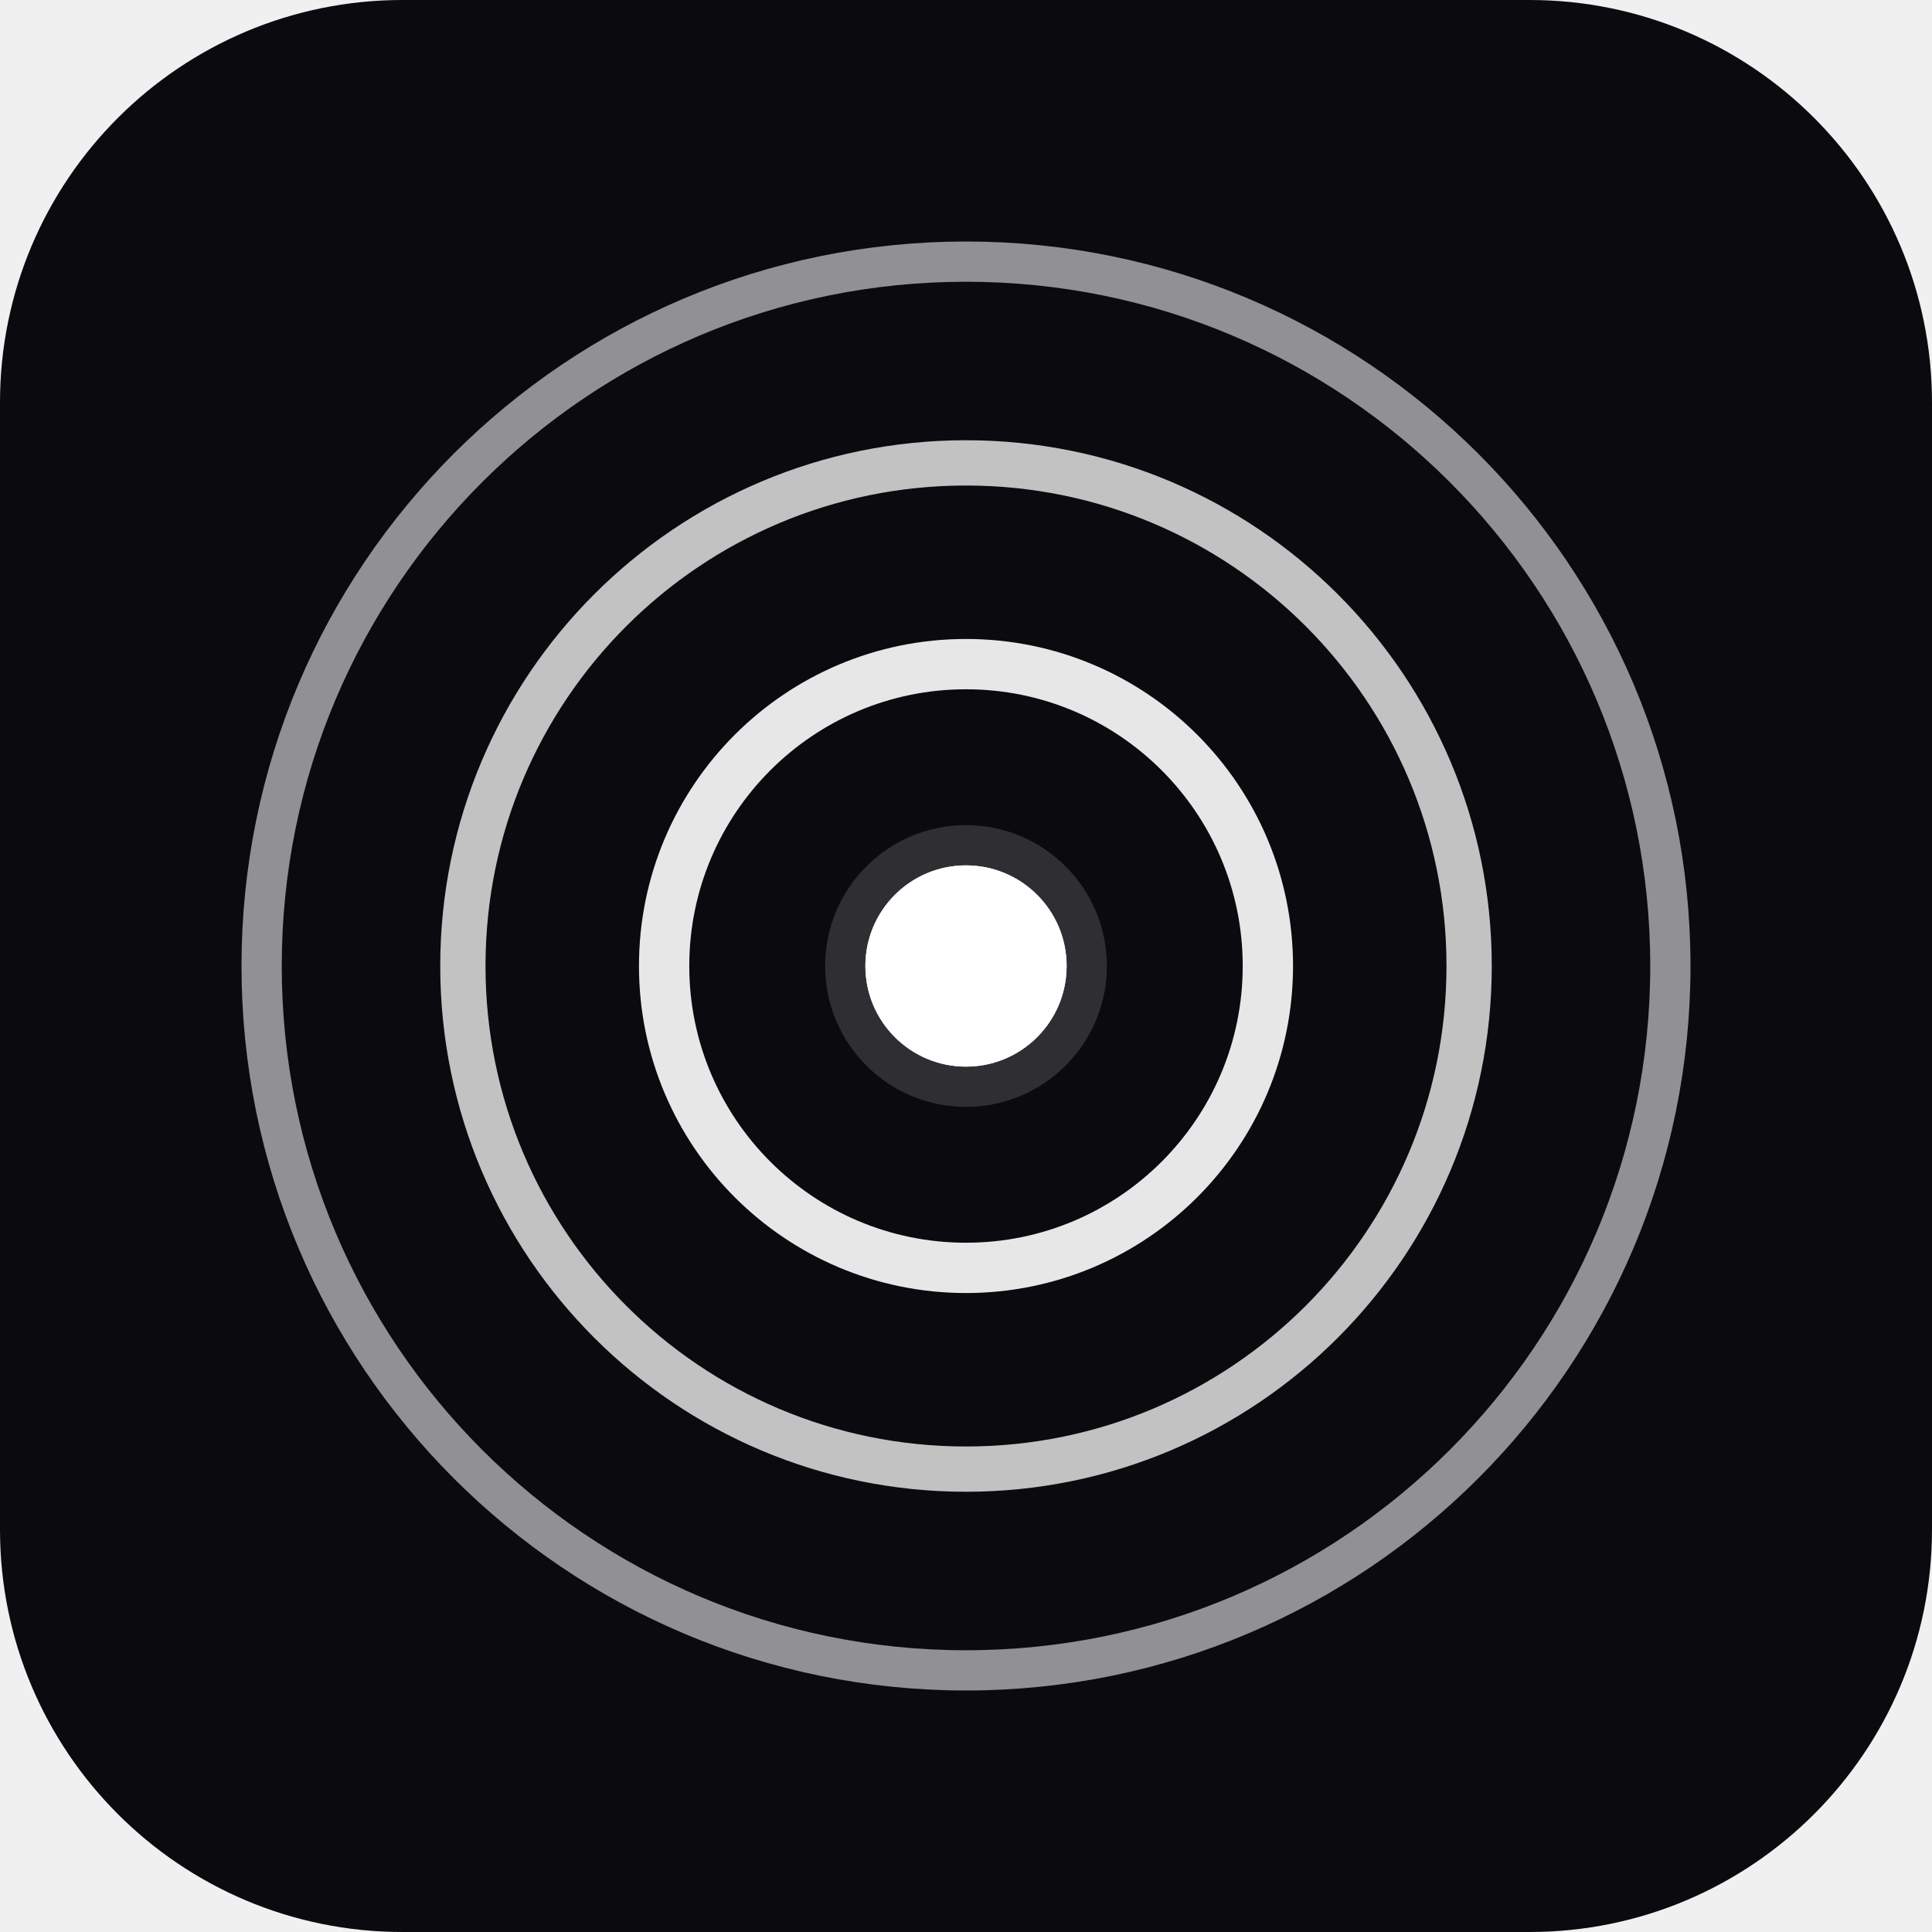
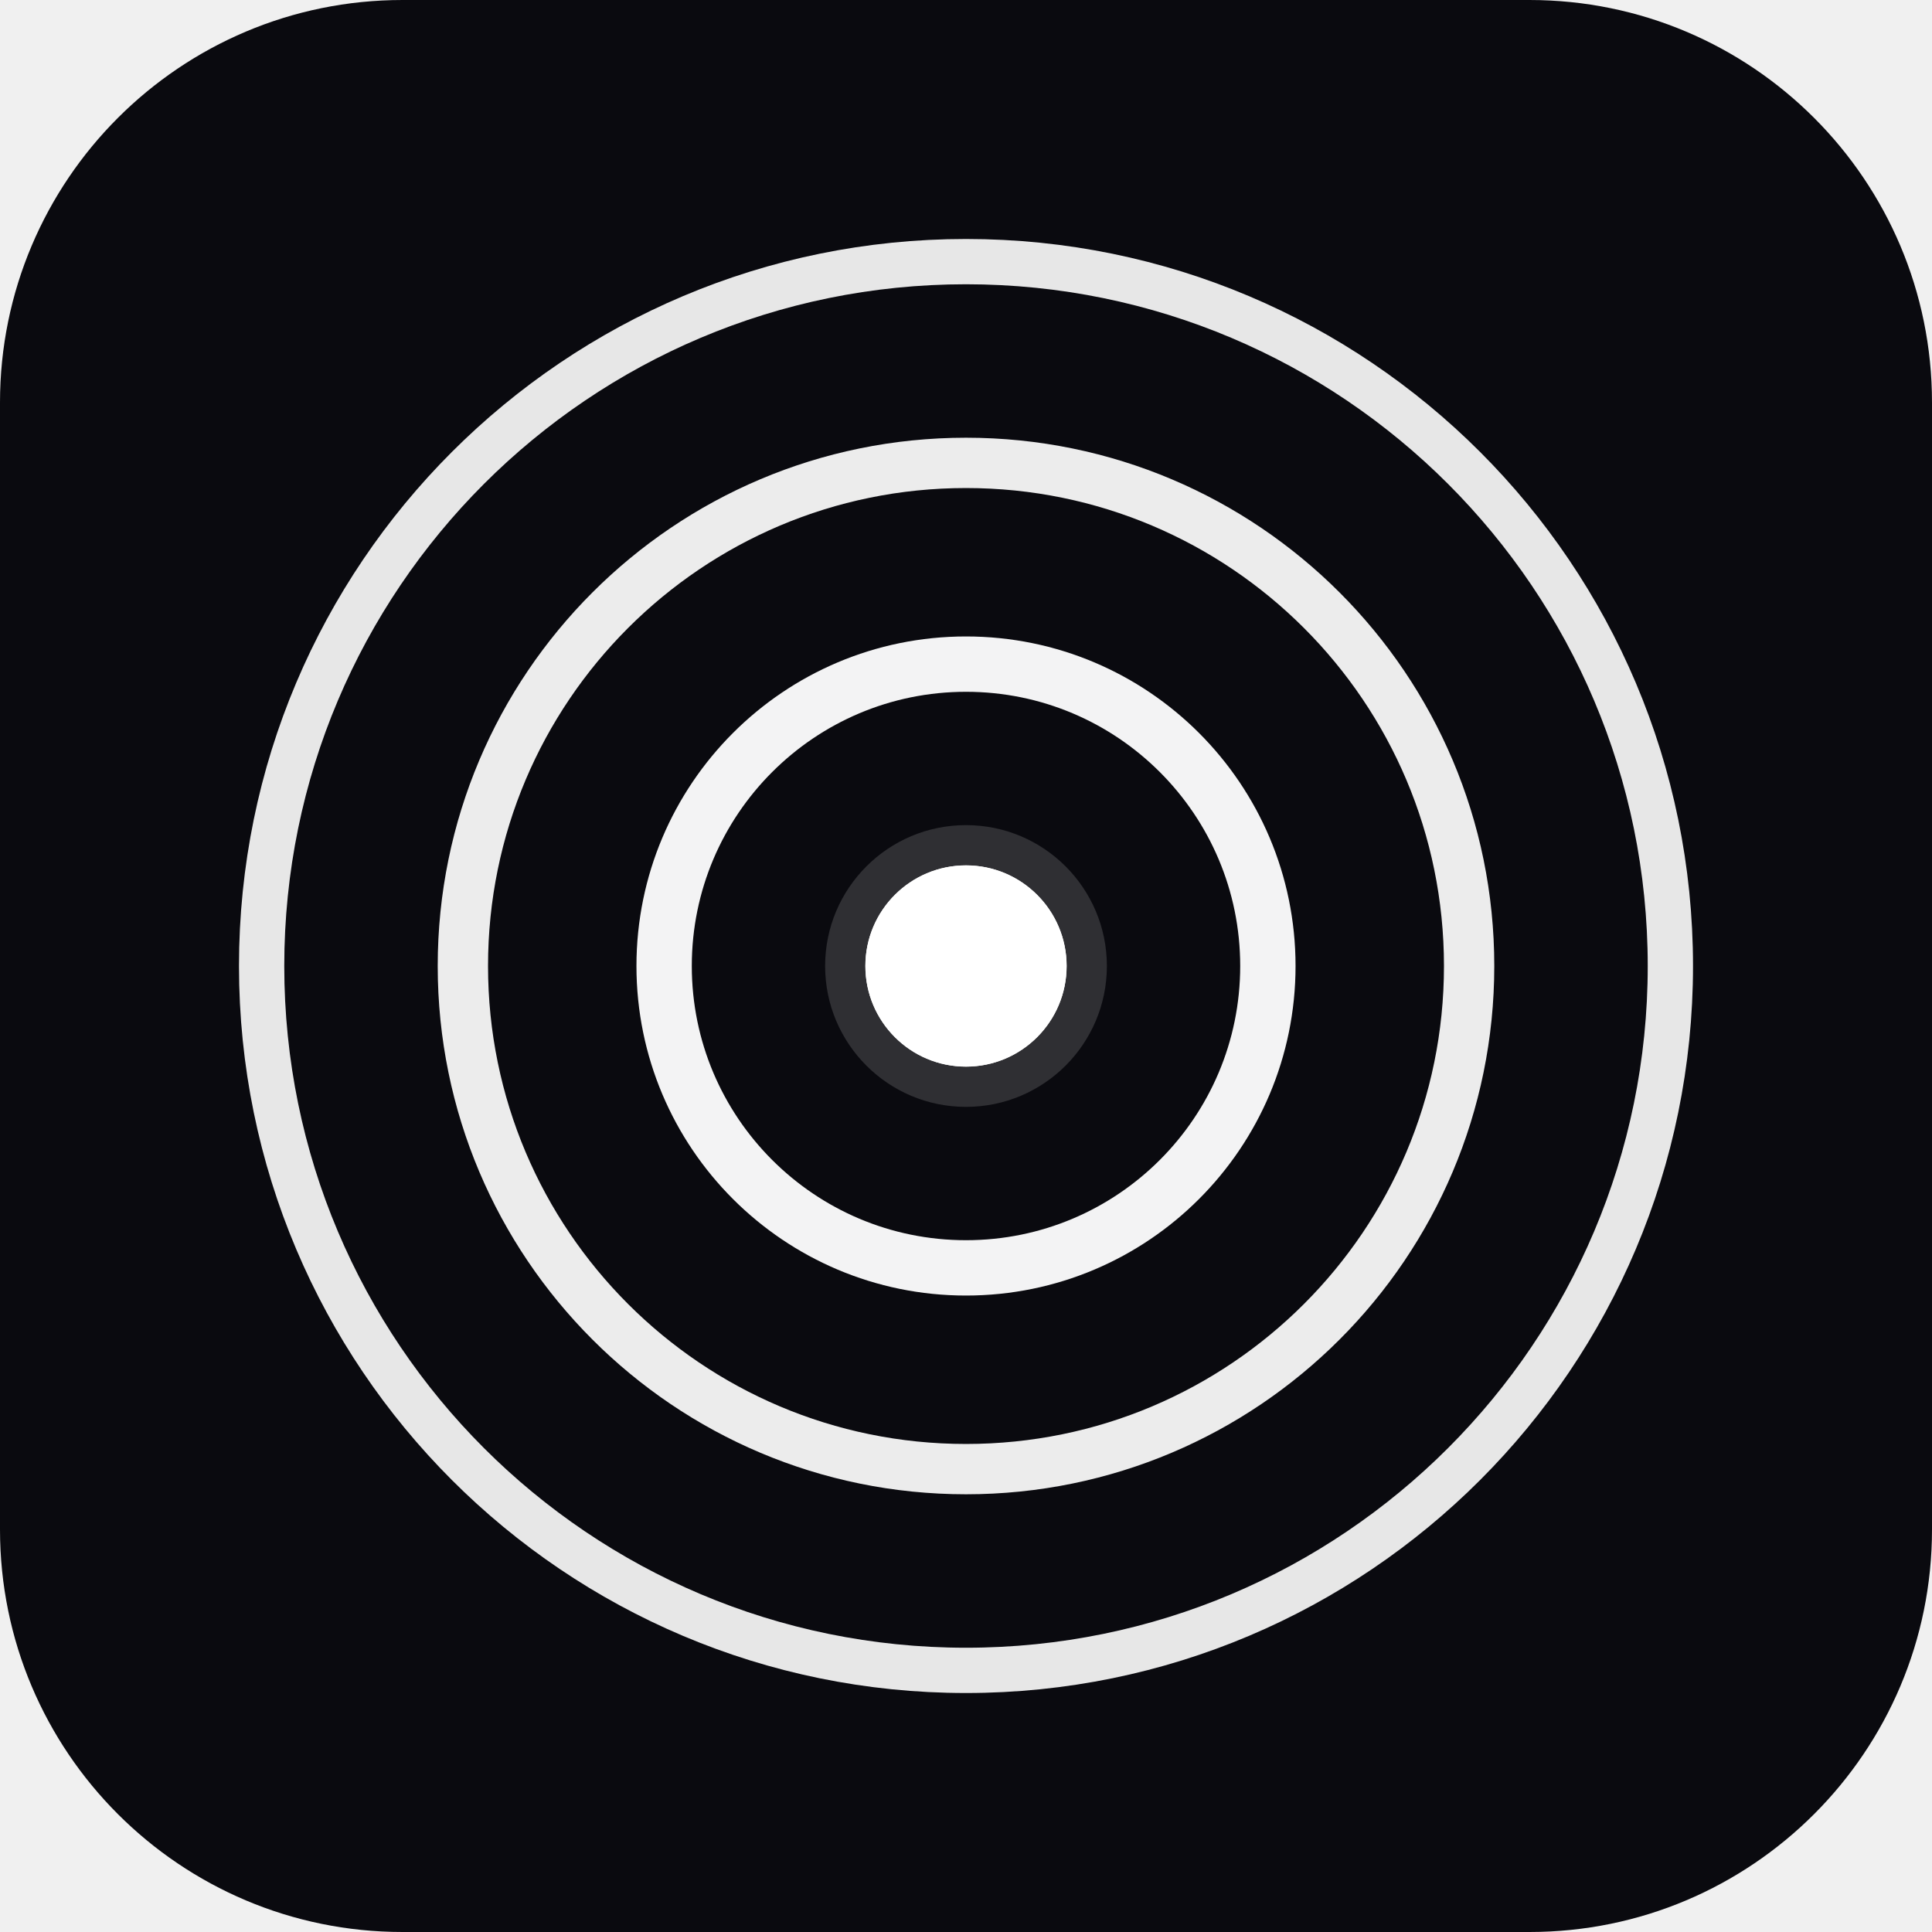
<svg xmlns="http://www.w3.org/2000/svg" width="192" height="192" viewBox="0 0 192 192" fill="none">
  <rect width="192" height="192" rx="40" fill="#0a0a0f" />
-   <circle cx="96" cy="96" r="70" stroke="rgba(255,255,255,0.55)" stroke-width="4" fill="none" />
-   <circle cx="96" cy="96" r="50" stroke="rgba(255,255,255,0.75)" stroke-width="4.5" fill="none" />
-   <circle cx="96" cy="96" r="30" stroke="rgba(255,255,255,0.9)" stroke-width="5" fill="none" />
+   <circle cx="96" cy="96" r="70" stroke="rgba(255,255,255,0.9)" stroke-width="4.5" fill="none" />
+   <circle cx="96" cy="96" r="50" stroke="rgba(255,255,255,0.92)" stroke-width="5" fill="none" />
+   <circle cx="96" cy="96" r="30" stroke="rgba(255,255,255,0.95)" stroke-width="5.5" fill="none" />
  <circle cx="96" cy="96" r="10" fill="white" />
  <circle cx="96" cy="96" r="14" fill="rgba(255,255,255,0.15)" />
  <circle cx="96" cy="96" r="10" fill="white" />
</svg>
